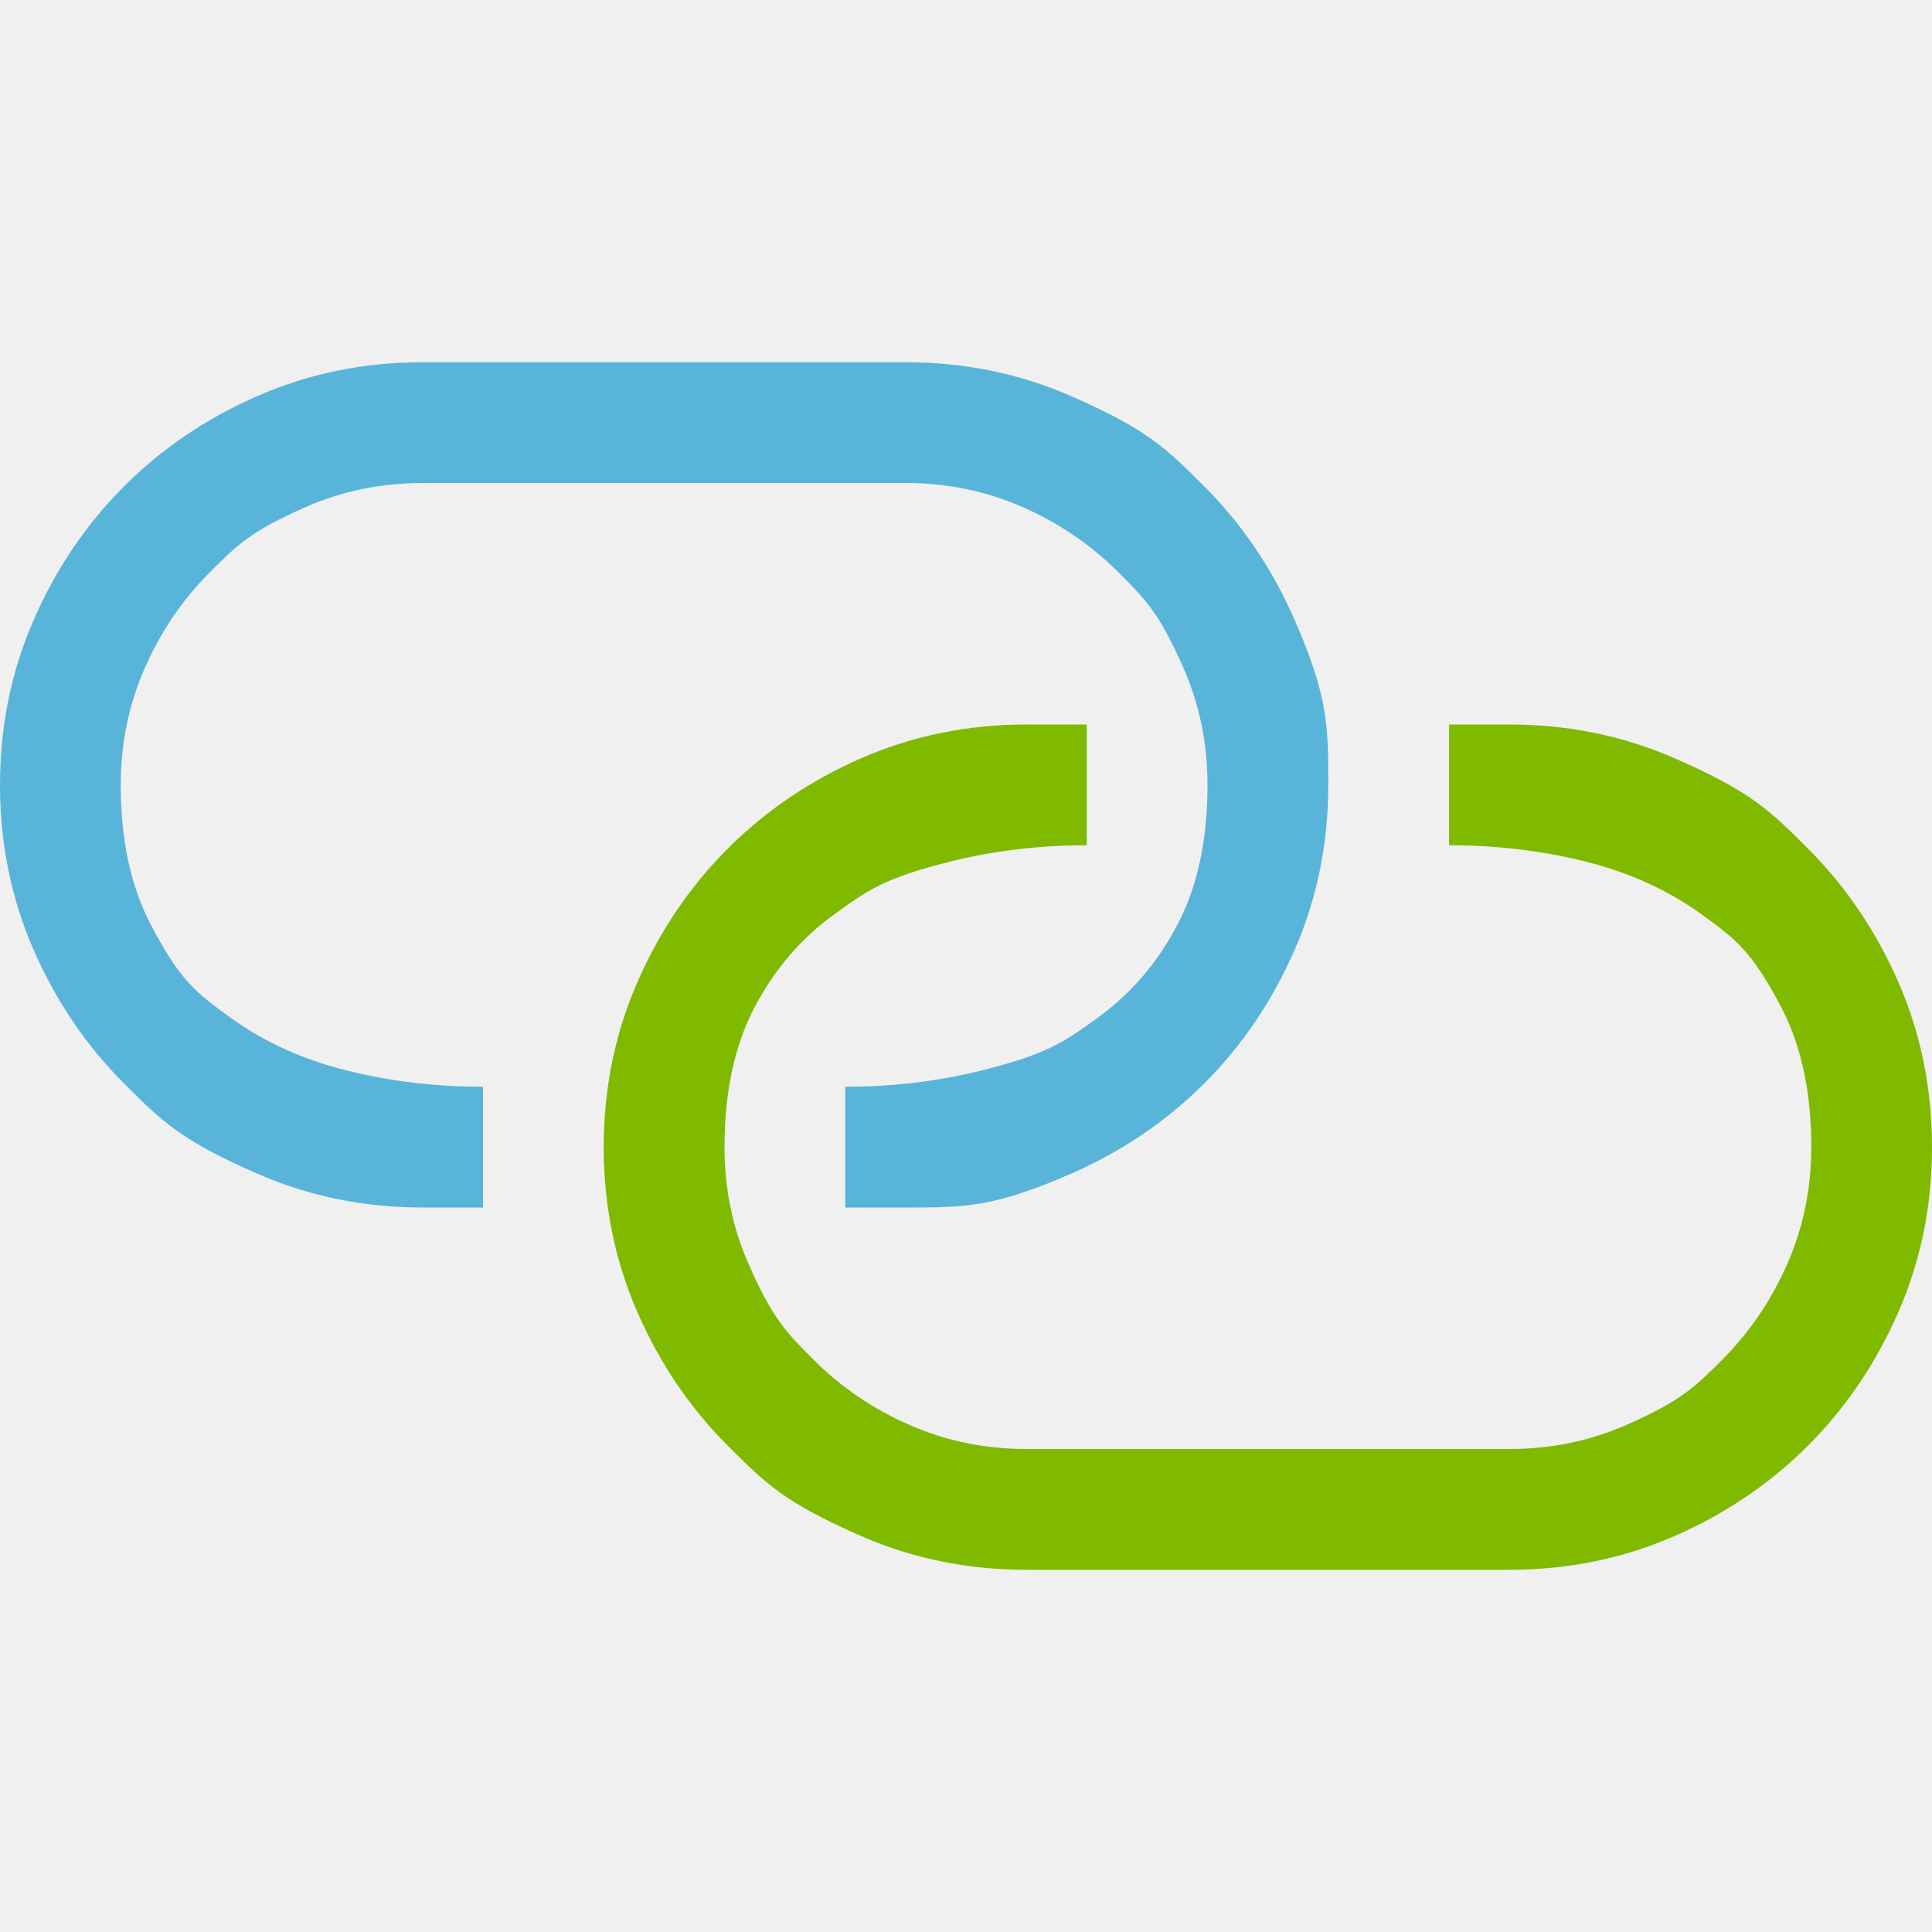
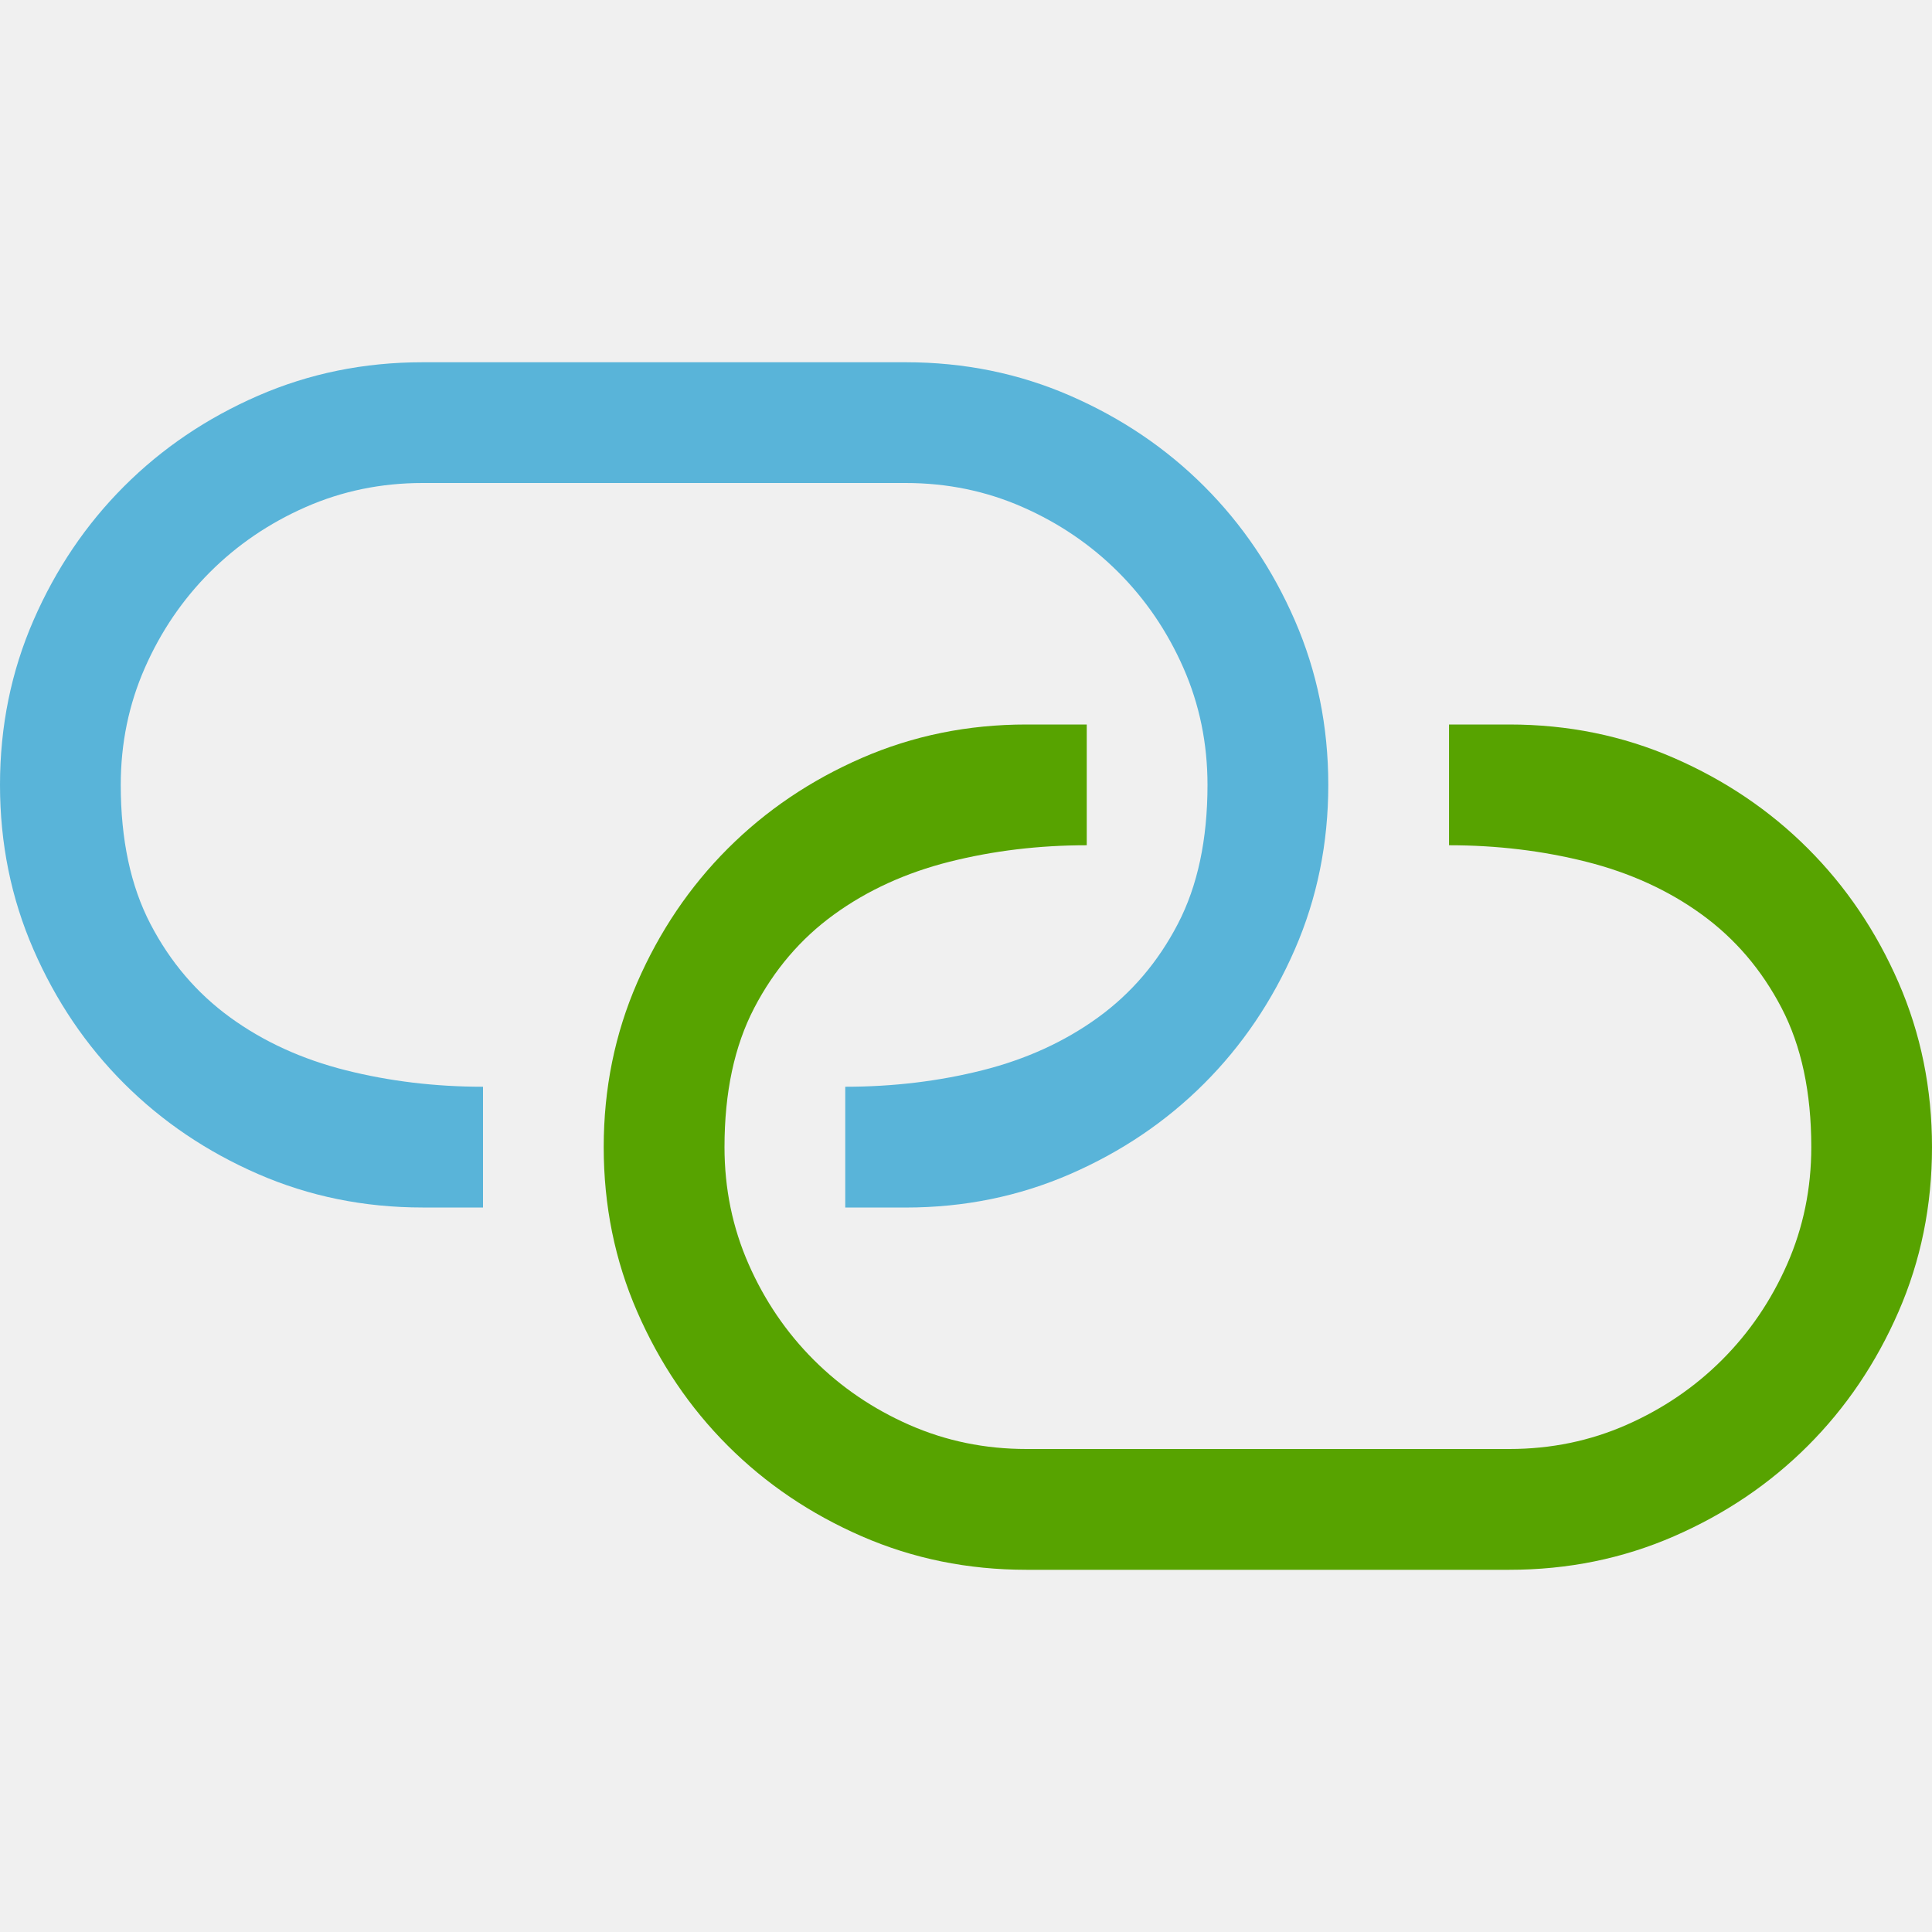
- <svg xml:space="preserve" viewBox="0 0 50 50" class="msportalfx-svg-placeholder">
-   <path fill="#7FBA00" d="M39.063 18.75q2.271 0 4.26.867c1.989.867 2.482 1.359 3.467 2.344s1.766 2.14 2.344 3.467.866 2.746.866 4.26-.289 2.934-.867 4.26-1.359 2.482-2.344 3.467-2.14 1.766-3.467 2.344-2.747.867-4.26.867h-12.5q-2.271 0-4.26-.867c-1.989-.867-2.482-1.359-3.467-2.344s-1.766-2.14-2.344-3.467-.867-2.747-.867-4.26.289-2.934.867-4.26 1.359-2.482 2.344-3.467 2.14-1.766 3.467-2.344 2.747-.867 4.26-.867h1.563v3.125q-1.855 0-3.552.427c-1.697.427-2.128.741-2.991 1.367s-1.55 1.432-2.063 2.417-.769 2.185-.769 3.601q0 1.611.623 3.027c.623 1.416.977 1.77 1.685 2.478s1.534 1.27 2.478 1.685 1.953.623 3.027.623h12.5q1.611 0 3.027-.623c1.416-.623 1.77-.977 2.478-1.685s1.27-1.534 1.685-2.478.623-1.953.623-3.027q0-2.124-.769-3.601c-.769-1.477-1.2-1.79-2.063-2.417s-1.86-1.082-2.991-1.367-2.315-.427-3.552-.427V18.75z" />
-   <path fill="#59B4D9" d="M21.875 31.25v-3.125q1.856 0 3.552-.427c1.696-.427 2.128-.741 2.991-1.367s1.55-1.432 2.063-2.417.769-2.185.769-3.601q0-1.611-.623-3.027c-.623-1.416-.977-1.77-1.685-2.478s-1.534-1.27-2.478-1.685-1.952-.623-3.026-.623h-12.5q-1.611 0-3.027.623c-1.416.623-1.77.977-2.478 1.685s-1.27 1.534-1.685 2.478-.623 1.953-.623 3.027q0 2.124.769 3.601c.769 1.477 1.2 1.79 2.063 2.417s1.86 1.082 2.991 1.367 2.315.427 3.552.427v3.125h-1.563q-2.271 0-4.26-.867c-1.989-.867-2.482-1.359-3.467-2.343S1.444 25.9.866 24.573 0 21.826 0 20.313s.289-2.934.867-4.26 1.359-2.482 2.344-3.467 2.14-1.766 3.467-2.344 2.747-.867 4.26-.867h12.5q2.271 0 4.26.867c1.989.867 2.482 1.359 3.467 2.344q1.477 1.477 2.344 3.467c.867 1.99.867 2.747.867 4.26s-.289 2.934-.867 4.26-1.359 2.482-2.344 3.467q-1.477 1.477-3.467 2.344c-1.99.867-2.747.867-4.26.867z" />
+ <svg xmlns="http://www.w3.org/2000/svg" viewBox="0 0 50 50" class="msportalfx-svg-placeholder" role="presentation" focusable="false">
+   <g>
+     <path d="M39.063 18.75c1.514 0 2.934.289 4.26.867s2.482 1.359 3.467 2.344 1.766 2.14 2.344 3.467.866 2.746.866 4.26-.289 2.934-.867 4.26-1.359 2.482-2.344 3.467-2.14 1.766-3.467 2.344-2.747.867-4.26.867h-12.5c-1.514 0-2.934-.289-4.26-.867s-2.482-1.359-3.467-2.344-1.766-2.14-2.344-3.467-.867-2.747-.867-4.26.289-2.934.867-4.26 1.359-2.482 2.344-3.467 2.14-1.766 3.467-2.344 2.747-.867 4.26-.867h1.563v3.125c-1.237 0-2.421.142-3.552.427s-2.128.741-2.991 1.367-1.55 1.432-2.063 2.417-.769 2.185-.769 3.601c0 1.074.208 2.083.623 3.027s.977 1.77 1.685 2.478 1.534 1.27 2.478 1.685 1.953.623 3.027.623h12.5c1.074 0 2.083-.208 3.027-.623s1.77-.977 2.478-1.685 1.27-1.534 1.685-2.478.623-1.953.623-3.027c0-1.416-.256-2.616-.769-3.601s-1.2-1.79-2.063-2.417-1.86-1.082-2.991-1.367-2.315-.427-3.552-.427V18.75h1.562z" class="msportalfx-svg-c14" />
+     <path d="M21.875 31.25v-3.125c1.237 0 2.421-.142 3.552-.427s2.128-.741 2.991-1.367 1.55-1.432 2.063-2.417.769-2.185.769-3.601c0-1.074-.208-2.083-.623-3.027s-.977-1.77-1.685-2.478-1.534-1.27-2.478-1.685-1.952-.623-3.026-.623h-12.5c-1.074 0-2.083.208-3.027.623s-1.77.977-2.478 1.685-1.27 1.534-1.685 2.478-.623 1.953-.623 3.027c0 1.416.256 2.616.769 3.601s1.2 1.79 2.063 2.417 1.86 1.082 2.991 1.367 2.315.427 3.552.427v3.125h-1.563c-1.514 0-2.934-.289-4.26-.867S4.195 29.024 3.21 28.04 1.444 25.9.866 24.573 0 21.826 0 20.313s.289-2.934.867-4.26 1.359-2.482 2.344-3.467 2.14-1.766 3.467-2.344 2.747-.867 4.26-.867h12.5c1.514 0 2.934.289 4.26.867s2.482 1.359 3.467 2.344c.985.985 1.766 2.14 2.344 3.467s.867 2.747.867 4.26-.289 2.934-.867 4.26-1.359 2.482-2.344 3.467c-.985.985-2.14 1.766-3.467 2.344s-2.747.867-4.26.867h-1.563z" class="msportalfx-svg-c15" />
+   </g>
  <style>.msportalfx-svg-c01{fill:#fff}.msportalfx-svg-c02{fill:#e5e5e5}.msportalfx-svg-c03{fill:#a0a1a2}.msportalfx-svg-c04{fill:#7a7a7a}.msportalfx-svg-c05{fill:#3e3e3e}.msportalfx-svg-c06{fill:#1e1e1e}.msportalfx-svg-c07{fill:#0f0f0f}.msportalfx-svg-c08{fill:#ba141a}.msportalfx-svg-c09{fill:#dd5900}.msportalfx-svg-c10{fill:#ff8c00}.msportalfx-svg-c11{fill:#fcd116}.msportalfx-svg-c12{fill:#fee087}.msportalfx-svg-c13{fill:#b8d432}.msportalfx-svg-c14,.msportalfx-svg-c32{fill:#57a300}.msportalfx-svg-c15{fill:#59b4d9}.msportalfx-svg-c16{fill:#3999c6}.msportalfx-svg-c17{fill:#804998}.msportalfx-svg-c18{fill:#ec008c}.msportalfx-svg-c19{fill:#0072c6}.msportalfx-svg-c20{fill:#68217a}.msportalfx-svg-c21{fill:#00188f}.msportalfx-svg-c22{fill:#e81123}.fxs-mode-light .msportalfx-svg-c22{fill:#a4262c}.msportalfx-svg-c23{fill:#cae3f3}.msportalfx-svg-c24{fill:#59aed3}.msportalfx-svg-c25{fill:#4c3b12}.msportalfx-svg-c26{fill:#be9555}.msportalfx-svg-c27{fill:#4f4d52}.msportalfx-svg-c28{fill:#ef6f59}.msportalfx-svg-c29{fill:#f7cb64}.msportalfx-svg-c30{fill:#fdd8db}.msportalfx-svg-c31{fill:#f6ffec}.msportalfx-svg-c33{fill:#8a2da5}.msportalfx-svg-c34{fill:#e00b1c}.msportalfx-svg-c35{fill:#015cda}.msportalfx-svg-c36{fill:#5db300}.msportalfx-svg-c97{fill:#ffb900}.msportalfx-svg-c98{fill:#00a4ef}.msportalfx-svg-c99{fill:#f25022}.msportalfx-inverted-theme .msportalfx-svg-c05,.fxs-theme-dark .msportalfx-svg-c05{fill:#777}.msportalfx-inverted-theme .msportalfx-svg-c07,.fxs-theme-dark .msportalfx-svg-c07{fill:#f2f2f2}.msportalfx-svg-palette-white{fill:#fff}.msportalfx-svg-palette-blue{fill:#015cda}.msportalfx-svg-palette-black{fill:#1e1e1e}.msportalfx-svg-palette-green{fill:#57a300}.msportalfx-svg-palette-gray{fill:#a0a1a2}.msportalfx-svg-palette-inherit{fill:inherit}.msportalfx-svg-badge{position:absolute;left:0;bottom:0;min-height:10px;min-width:10px}.fxc-menu-icon&gt;.msportalfx-svg-badge{left:-2px;bottom:-2px;min-height:8px;min-width:8px}.msportalfx-svg-disabled{filter:grayscale(100%)}.msportalfx-svg-loading-square{animation:ProgressFlagAnimation 1.45s infinite ease-in-out;transform-origin:50%}.msportalfx-svg-loading-square:nth-child(1){animation-delay:0s}.msportalfx-svg-loading-square:nth-child(2){animation-delay:.2s}.msportalfx-svg-loading-square:nth-child(3){animation-delay:.4s}@keyframes ProgressFlagAnimation{0%{transform:scale(1);opacity:.3}36.1%{transform:scale(1.06);opacity:1}50%{transform:scale(1.06);opacity:1}86.1%{transform:scale(1);opacity:.3}}.msportalfx-svg-flip-horizontal&gt;svg,svg.msportalfx-svg-flip-horizontal{transform:scaleX(-1)}.msportalfx-svg-fabric-rotate360{animation:ImageRotation 1.3s cubic-bezier(.53,.21,.29,.67) infinite}@keyframes ImageRotation{0%{transform:rotate(-45deg)}100%{transform:rotate(315deg)}}.fxs-svg-number .msportalfx-font-bold{font-size:10px;fill:#0065ad}.fxs-svg-number .fxs-svg-circle{stroke-width:0%;fill:#0078d4}.fxs-svg-number .fxs-svg-text{fill:#fff;font-size:10px}.fxs-svg-number.msportalfx-svg-disabled{filter:grayscale(0%)}.fxs-svg-number.msportalfx-svg-disabled .fxs-svg-circle{fill:#fff;stroke-width:1px;stroke:#949494}.fxs-svg-number.msportalfx-svg-disabled .fxs-svg-text{fill:#949494}.fxs-theme-dark .fxs-svg-number .fxs-svg-text{fill:#0f0f0f}.fxs-theme-dark .fxs-svg-number .fxs-svg-circle{stroke-width:0%;fill:#0078d4}.fxs-theme-dark .fxs-svg-number.msportalfx-svg-disabled .fxs-svg-circle{fill:#0f0f0f;stroke-width:1px;stroke:#949494}.fxs-theme-dark .fxs-svg-number.msportalfx-svg-disabled .fxs-svg-text{fill:#949494}</style>
</svg>
